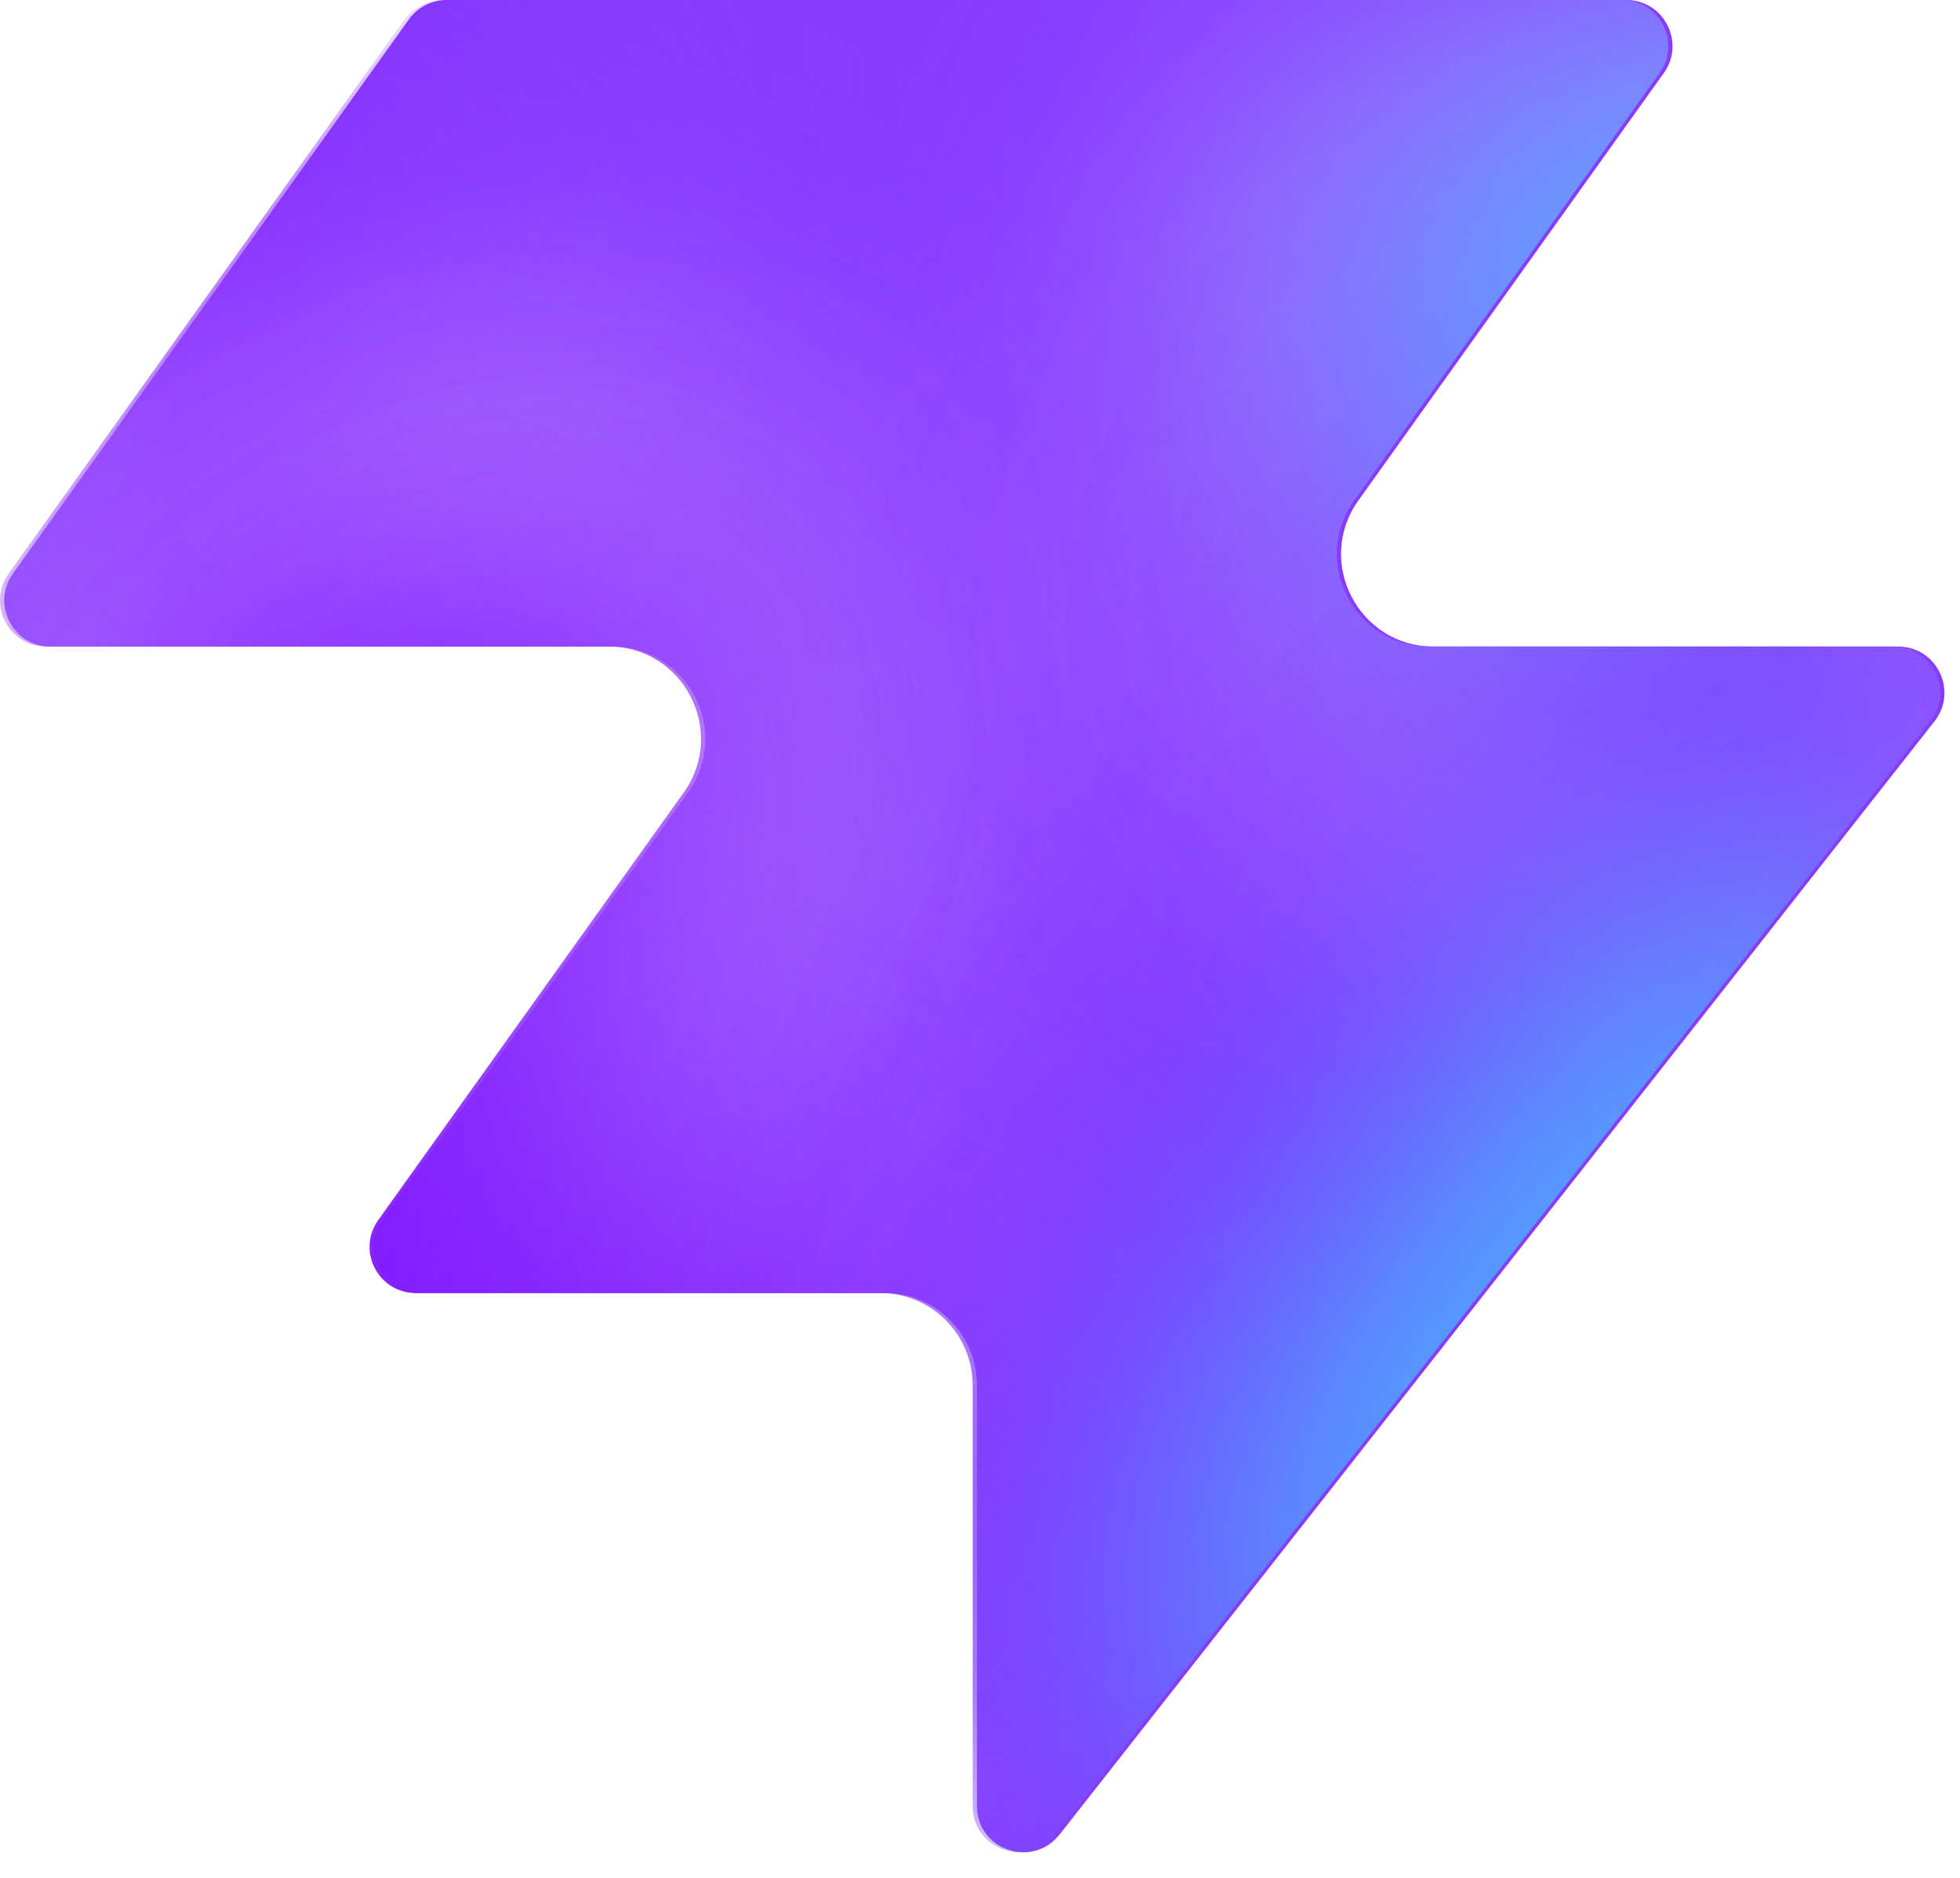
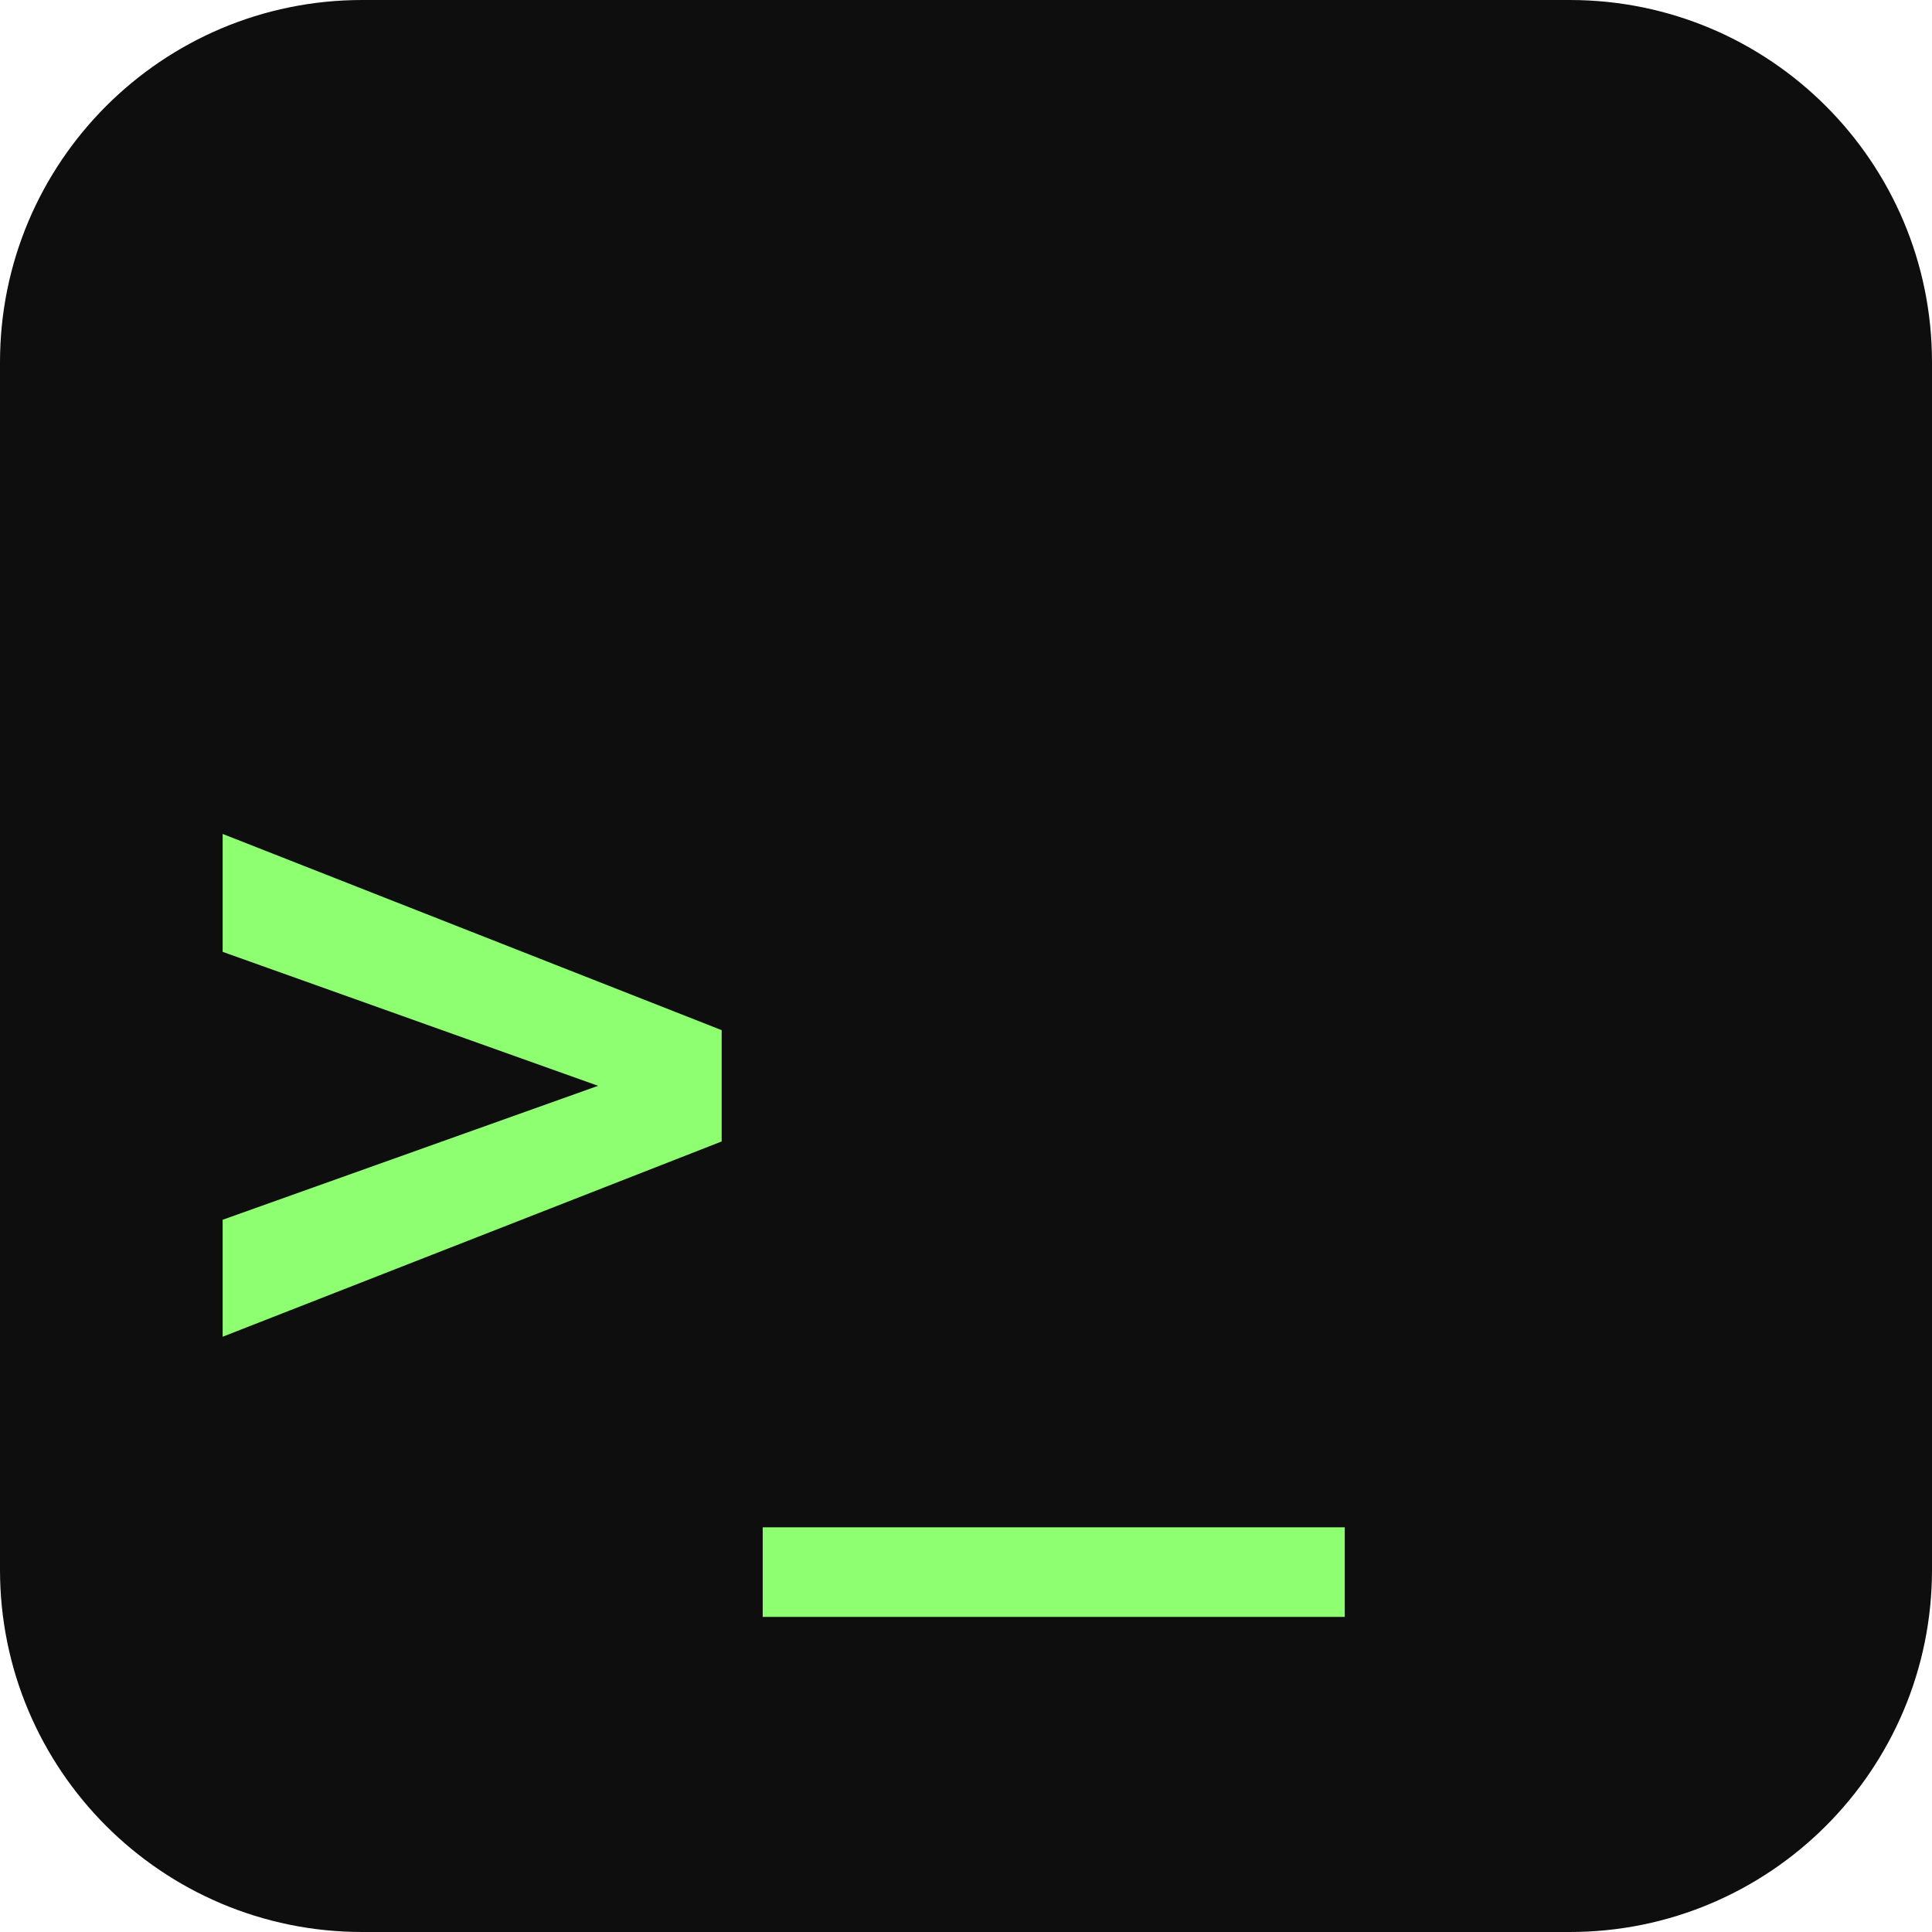
- <svg xmlns="http://www.w3.org/2000/svg" width="48" height="46" fill="none" viewBox="0 0 48 46">
-   <path fill="#863bff" d="M25.946 44.938c-.664.845-2.021.375-2.021-.698V33.937a2.26 2.26 0 0 0-2.262-2.262H10.287c-.92 0-1.456-1.04-.92-1.788l7.48-10.471c1.07-1.497 0-3.578-1.842-3.578H1.237c-.92 0-1.456-1.04-.92-1.788L10.013.474c.214-.297.556-.474.92-.474h28.894c.92 0 1.456 1.04.92 1.788l-7.48 10.471c-1.07 1.498 0 3.579 1.842 3.579h11.377c.943 0 1.473 1.088.89 1.83L25.947 44.94z" style="fill:#863bff;fill:color(display-p3 .525 .23 1);fill-opacity:1" />
-   <mask id="a" width="48" height="46" x="0" y="0" maskUnits="userSpaceOnUse" style="mask-type:alpha">
-     <path fill="#000" d="M25.842 44.938c-.664.844-2.021.375-2.021-.698V33.937a2.26 2.26 0 0 0-2.262-2.262H10.183c-.92 0-1.456-1.04-.92-1.788l7.48-10.471c1.07-1.498 0-3.579-1.842-3.579H1.133c-.92 0-1.456-1.04-.92-1.787L9.91.473c.214-.297.556-.474.92-.474h28.894c.92 0 1.456 1.04.92 1.788l-7.48 10.471c-1.07 1.498 0 3.578 1.842 3.578h11.377c.943 0 1.473 1.088.89 1.832L25.843 44.94z" style="fill:#000;fill-opacity:1" />
-   </mask>
-   <g mask="url(#a)">
-     <g filter="url(#b)">
-       <ellipse cx="5.508" cy="14.704" fill="#ede6ff" rx="5.508" ry="14.704" style="fill:#ede6ff;fill:color(display-p3 .927 .903 1);fill-opacity:1" transform="matrix(.00324 1 1 -.00324 -4.47 31.516)" />
-     </g>
-     <g filter="url(#c)">
-       <ellipse cx="10.399" cy="29.851" fill="#ede6ff" rx="10.399" ry="29.851" style="fill:#ede6ff;fill:color(display-p3 .927 .903 1);fill-opacity:1" transform="matrix(.00324 1 1 -.00324 -39.328 7.883)" />
-     </g>
-     <g filter="url(#d)">
-       <ellipse cx="5.508" cy="30.487" fill="#7e14ff" rx="5.508" ry="30.487" style="fill:#7e14ff;fill:color(display-p3 .492 .077 1);fill-opacity:1" transform="rotate(89.814 -25.913 -14.639)scale(1 -1)" />
-     </g>
-     <g filter="url(#e)">
-       <ellipse cx="5.508" cy="30.599" fill="#7e14ff" rx="5.508" ry="30.599" style="fill:#7e14ff;fill:color(display-p3 .492 .077 1);fill-opacity:1" transform="rotate(89.814 -32.644 -3.334)scale(1 -1)" />
-     </g>
-     <g filter="url(#f)">
-       <ellipse cx="5.508" cy="30.599" fill="#7e14ff" rx="5.508" ry="30.599" style="fill:#7e14ff;fill:color(display-p3 .492 .077 1);fill-opacity:1" transform="matrix(.00324 1 1 -.00324 -34.34 30.47)" />
-     </g>
-     <g filter="url(#g)">
-       <ellipse cx="14.072" cy="22.078" fill="#ede6ff" rx="14.072" ry="22.078" style="fill:#ede6ff;fill:color(display-p3 .927 .903 1);fill-opacity:1" transform="rotate(93.35 24.506 48.493)scale(-1 1)" />
-     </g>
-     <g filter="url(#h)">
-       <ellipse cx="3.47" cy="21.501" fill="#7e14ff" rx="3.47" ry="21.501" style="fill:#7e14ff;fill:color(display-p3 .492 .077 1);fill-opacity:1" transform="rotate(89.009 28.708 47.59)scale(-1 1)" />
-     </g>
-     <g filter="url(#i)">
-       <ellipse cx="3.47" cy="21.501" fill="#7e14ff" rx="3.47" ry="21.501" style="fill:#7e14ff;fill:color(display-p3 .492 .077 1);fill-opacity:1" transform="rotate(89.009 28.708 47.59)scale(-1 1)" />
-     </g>
-     <g filter="url(#j)">
-       <ellipse cx=".387" cy="8.972" fill="#7e14ff" rx="4.407" ry="29.108" style="fill:#7e14ff;fill:color(display-p3 .492 .077 1);fill-opacity:1" transform="rotate(39.51 .387 8.972)" />
-     </g>
-     <g filter="url(#k)">
-       <ellipse cx="47.523" cy="-6.092" fill="#7e14ff" rx="4.407" ry="29.108" style="fill:#7e14ff;fill:color(display-p3 .492 .077 1);fill-opacity:1" transform="rotate(37.892 47.523 -6.092)" />
-     </g>
-     <g filter="url(#l)">
-       <ellipse cx="41.412" cy="6.333" fill="#47bfff" rx="5.971" ry="9.665" style="fill:#47bfff;fill:color(display-p3 .28 .748 1);fill-opacity:1" transform="rotate(37.892 41.412 6.333)" />
-     </g>
-     <g filter="url(#m)">
-       <ellipse cx="-1.879" cy="38.332" fill="#7e14ff" rx="4.407" ry="29.108" style="fill:#7e14ff;fill:color(display-p3 .492 .077 1);fill-opacity:1" transform="rotate(37.892 -1.88 38.332)" />
-     </g>
-     <g filter="url(#n)">
-       <ellipse cx="-1.879" cy="38.332" fill="#7e14ff" rx="4.407" ry="29.108" style="fill:#7e14ff;fill:color(display-p3 .492 .077 1);fill-opacity:1" transform="rotate(37.892 -1.88 38.332)" />
-     </g>
-     <g filter="url(#o)">
-       <ellipse cx="35.651" cy="29.907" fill="#7e14ff" rx="4.407" ry="29.108" style="fill:#7e14ff;fill:color(display-p3 .492 .077 1);fill-opacity:1" transform="rotate(37.892 35.651 29.907)" />
-     </g>
-     <g filter="url(#p)">
-       <ellipse cx="38.418" cy="32.4" fill="#47bfff" rx="5.971" ry="15.297" style="fill:#47bfff;fill:color(display-p3 .28 .748 1);fill-opacity:1" transform="rotate(37.892 38.418 32.4)" />
-     </g>
-   </g>
-   <defs>
-     <filter id="b" width="60.045" height="41.654" x="-19.77" y="16.149" color-interpolation-filters="sRGB" filterUnits="userSpaceOnUse">
-       <feFlood flood-opacity="0" result="BackgroundImageFix" />
-       <feBlend in="SourceGraphic" in2="BackgroundImageFix" result="shape" />
-       <feGaussianBlur result="effect1_foregroundBlur_2002_17158" stdDeviation="7.659" />
-     </filter>
-     <filter id="c" width="90.34" height="51.437" x="-54.613" y="-7.533" color-interpolation-filters="sRGB" filterUnits="userSpaceOnUse">
-       <feFlood flood-opacity="0" result="BackgroundImageFix" />
-       <feBlend in="SourceGraphic" in2="BackgroundImageFix" result="shape" />
-       <feGaussianBlur result="effect1_foregroundBlur_2002_17158" stdDeviation="7.659" />
-     </filter>
-     <filter id="d" width="79.355" height="29.4" x="-49.64" y="2.03" color-interpolation-filters="sRGB" filterUnits="userSpaceOnUse">
-       <feFlood flood-opacity="0" result="BackgroundImageFix" />
-       <feBlend in="SourceGraphic" in2="BackgroundImageFix" result="shape" />
-       <feGaussianBlur result="effect1_foregroundBlur_2002_17158" stdDeviation="4.596" />
-     </filter>
-     <filter id="e" width="79.579" height="29.4" x="-45.045" y="20.029" color-interpolation-filters="sRGB" filterUnits="userSpaceOnUse">
-       <feFlood flood-opacity="0" result="BackgroundImageFix" />
-       <feBlend in="SourceGraphic" in2="BackgroundImageFix" result="shape" />
-       <feGaussianBlur result="effect1_foregroundBlur_2002_17158" stdDeviation="4.596" />
-     </filter>
-     <filter id="f" width="79.579" height="29.4" x="-43.513" y="21.178" color-interpolation-filters="sRGB" filterUnits="userSpaceOnUse">
-       <feFlood flood-opacity="0" result="BackgroundImageFix" />
-       <feBlend in="SourceGraphic" in2="BackgroundImageFix" result="shape" />
-       <feGaussianBlur result="effect1_foregroundBlur_2002_17158" stdDeviation="4.596" />
-     </filter>
-     <filter id="g" width="74.749" height="58.852" x="15.756" y="-17.901" color-interpolation-filters="sRGB" filterUnits="userSpaceOnUse">
-       <feFlood flood-opacity="0" result="BackgroundImageFix" />
-       <feBlend in="SourceGraphic" in2="BackgroundImageFix" result="shape" />
-       <feGaussianBlur result="effect1_foregroundBlur_2002_17158" stdDeviation="7.659" />
-     </filter>
-     <filter id="h" width="61.377" height="25.362" x="23.548" y="2.284" color-interpolation-filters="sRGB" filterUnits="userSpaceOnUse">
-       <feFlood flood-opacity="0" result="BackgroundImageFix" />
-       <feBlend in="SourceGraphic" in2="BackgroundImageFix" result="shape" />
-       <feGaussianBlur result="effect1_foregroundBlur_2002_17158" stdDeviation="4.596" />
-     </filter>
-     <filter id="i" width="61.377" height="25.362" x="23.548" y="2.284" color-interpolation-filters="sRGB" filterUnits="userSpaceOnUse">
-       <feFlood flood-opacity="0" result="BackgroundImageFix" />
-       <feBlend in="SourceGraphic" in2="BackgroundImageFix" result="shape" />
-       <feGaussianBlur result="effect1_foregroundBlur_2002_17158" stdDeviation="4.596" />
-     </filter>
-     <filter id="j" width="56.045" height="63.649" x="-27.636" y="-22.853" color-interpolation-filters="sRGB" filterUnits="userSpaceOnUse">
-       <feFlood flood-opacity="0" result="BackgroundImageFix" />
-       <feBlend in="SourceGraphic" in2="BackgroundImageFix" result="shape" />
-       <feGaussianBlur result="effect1_foregroundBlur_2002_17158" stdDeviation="4.596" />
-     </filter>
-     <filter id="k" width="54.814" height="64.646" x="20.116" y="-38.415" color-interpolation-filters="sRGB" filterUnits="userSpaceOnUse">
-       <feFlood flood-opacity="0" result="BackgroundImageFix" />
-       <feBlend in="SourceGraphic" in2="BackgroundImageFix" result="shape" />
-       <feGaussianBlur result="effect1_foregroundBlur_2002_17158" stdDeviation="4.596" />
-     </filter>
-     <filter id="l" width="33.541" height="35.313" x="24.641" y="-11.323" color-interpolation-filters="sRGB" filterUnits="userSpaceOnUse">
-       <feFlood flood-opacity="0" result="BackgroundImageFix" />
-       <feBlend in="SourceGraphic" in2="BackgroundImageFix" result="shape" />
-       <feGaussianBlur result="effect1_foregroundBlur_2002_17158" stdDeviation="4.596" />
-     </filter>
-     <filter id="m" width="54.814" height="64.646" x="-29.286" y="6.009" color-interpolation-filters="sRGB" filterUnits="userSpaceOnUse">
-       <feFlood flood-opacity="0" result="BackgroundImageFix" />
-       <feBlend in="SourceGraphic" in2="BackgroundImageFix" result="shape" />
-       <feGaussianBlur result="effect1_foregroundBlur_2002_17158" stdDeviation="4.596" />
-     </filter>
-     <filter id="n" width="54.814" height="64.646" x="-29.286" y="6.009" color-interpolation-filters="sRGB" filterUnits="userSpaceOnUse">
-       <feFlood flood-opacity="0" result="BackgroundImageFix" />
-       <feBlend in="SourceGraphic" in2="BackgroundImageFix" result="shape" />
-       <feGaussianBlur result="effect1_foregroundBlur_2002_17158" stdDeviation="4.596" />
-     </filter>
-     <filter id="o" width="54.814" height="64.646" x="8.244" y="-2.416" color-interpolation-filters="sRGB" filterUnits="userSpaceOnUse">
-       <feFlood flood-opacity="0" result="BackgroundImageFix" />
-       <feBlend in="SourceGraphic" in2="BackgroundImageFix" result="shape" />
-       <feGaussianBlur result="effect1_foregroundBlur_2002_17158" stdDeviation="4.596" />
-     </filter>
-     <filter id="p" width="39.409" height="43.623" x="18.713" y="10.588" color-interpolation-filters="sRGB" filterUnits="userSpaceOnUse">
-       <feFlood flood-opacity="0" result="BackgroundImageFix" />
-       <feBlend in="SourceGraphic" in2="BackgroundImageFix" result="shape" />
-       <feGaussianBlur result="effect1_foregroundBlur_2002_17158" stdDeviation="4.596" />
-     </filter>
-   </defs>
+ <svg xmlns="http://www.w3.org/2000/svg" viewBox="0 0 32 32">
+   <rect width="32" height="32" rx="6" fill="#0e0e0e" />
+   <text x="3" y="23" font-family="JetBrains Mono, monospace" font-size="16" font-weight="700" fill="#8eff71">&gt;_</text>
</svg>
